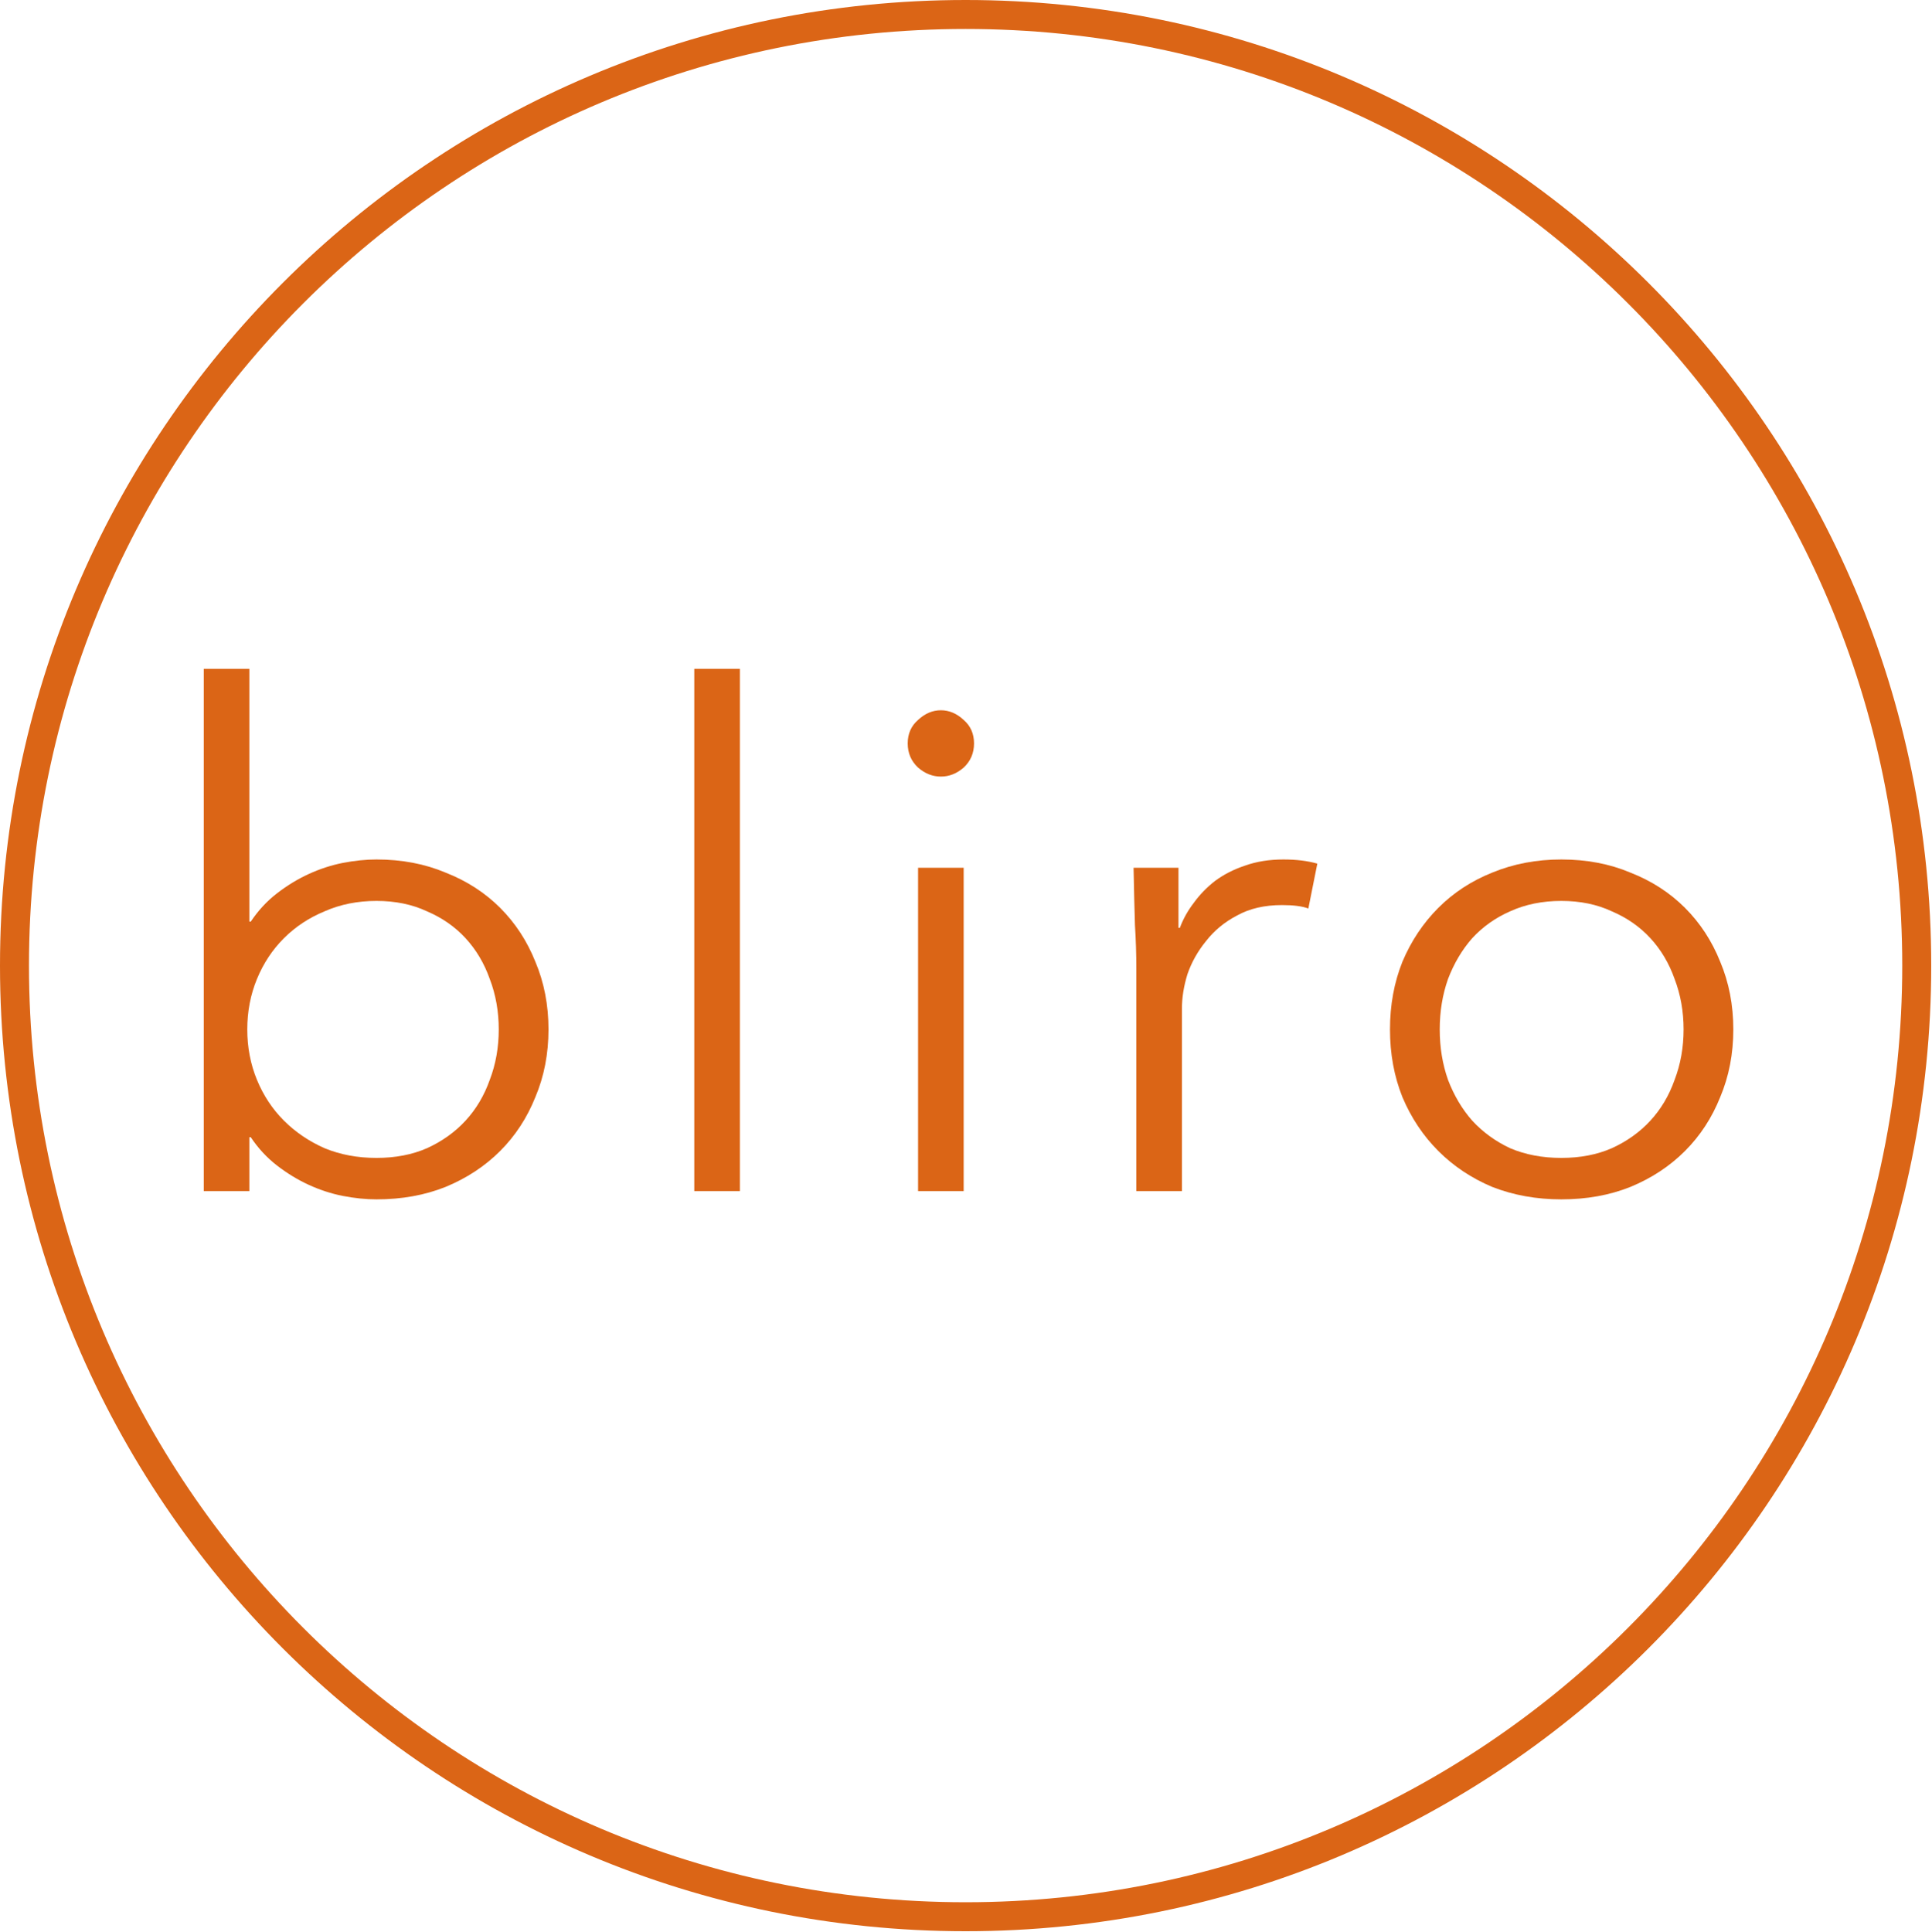
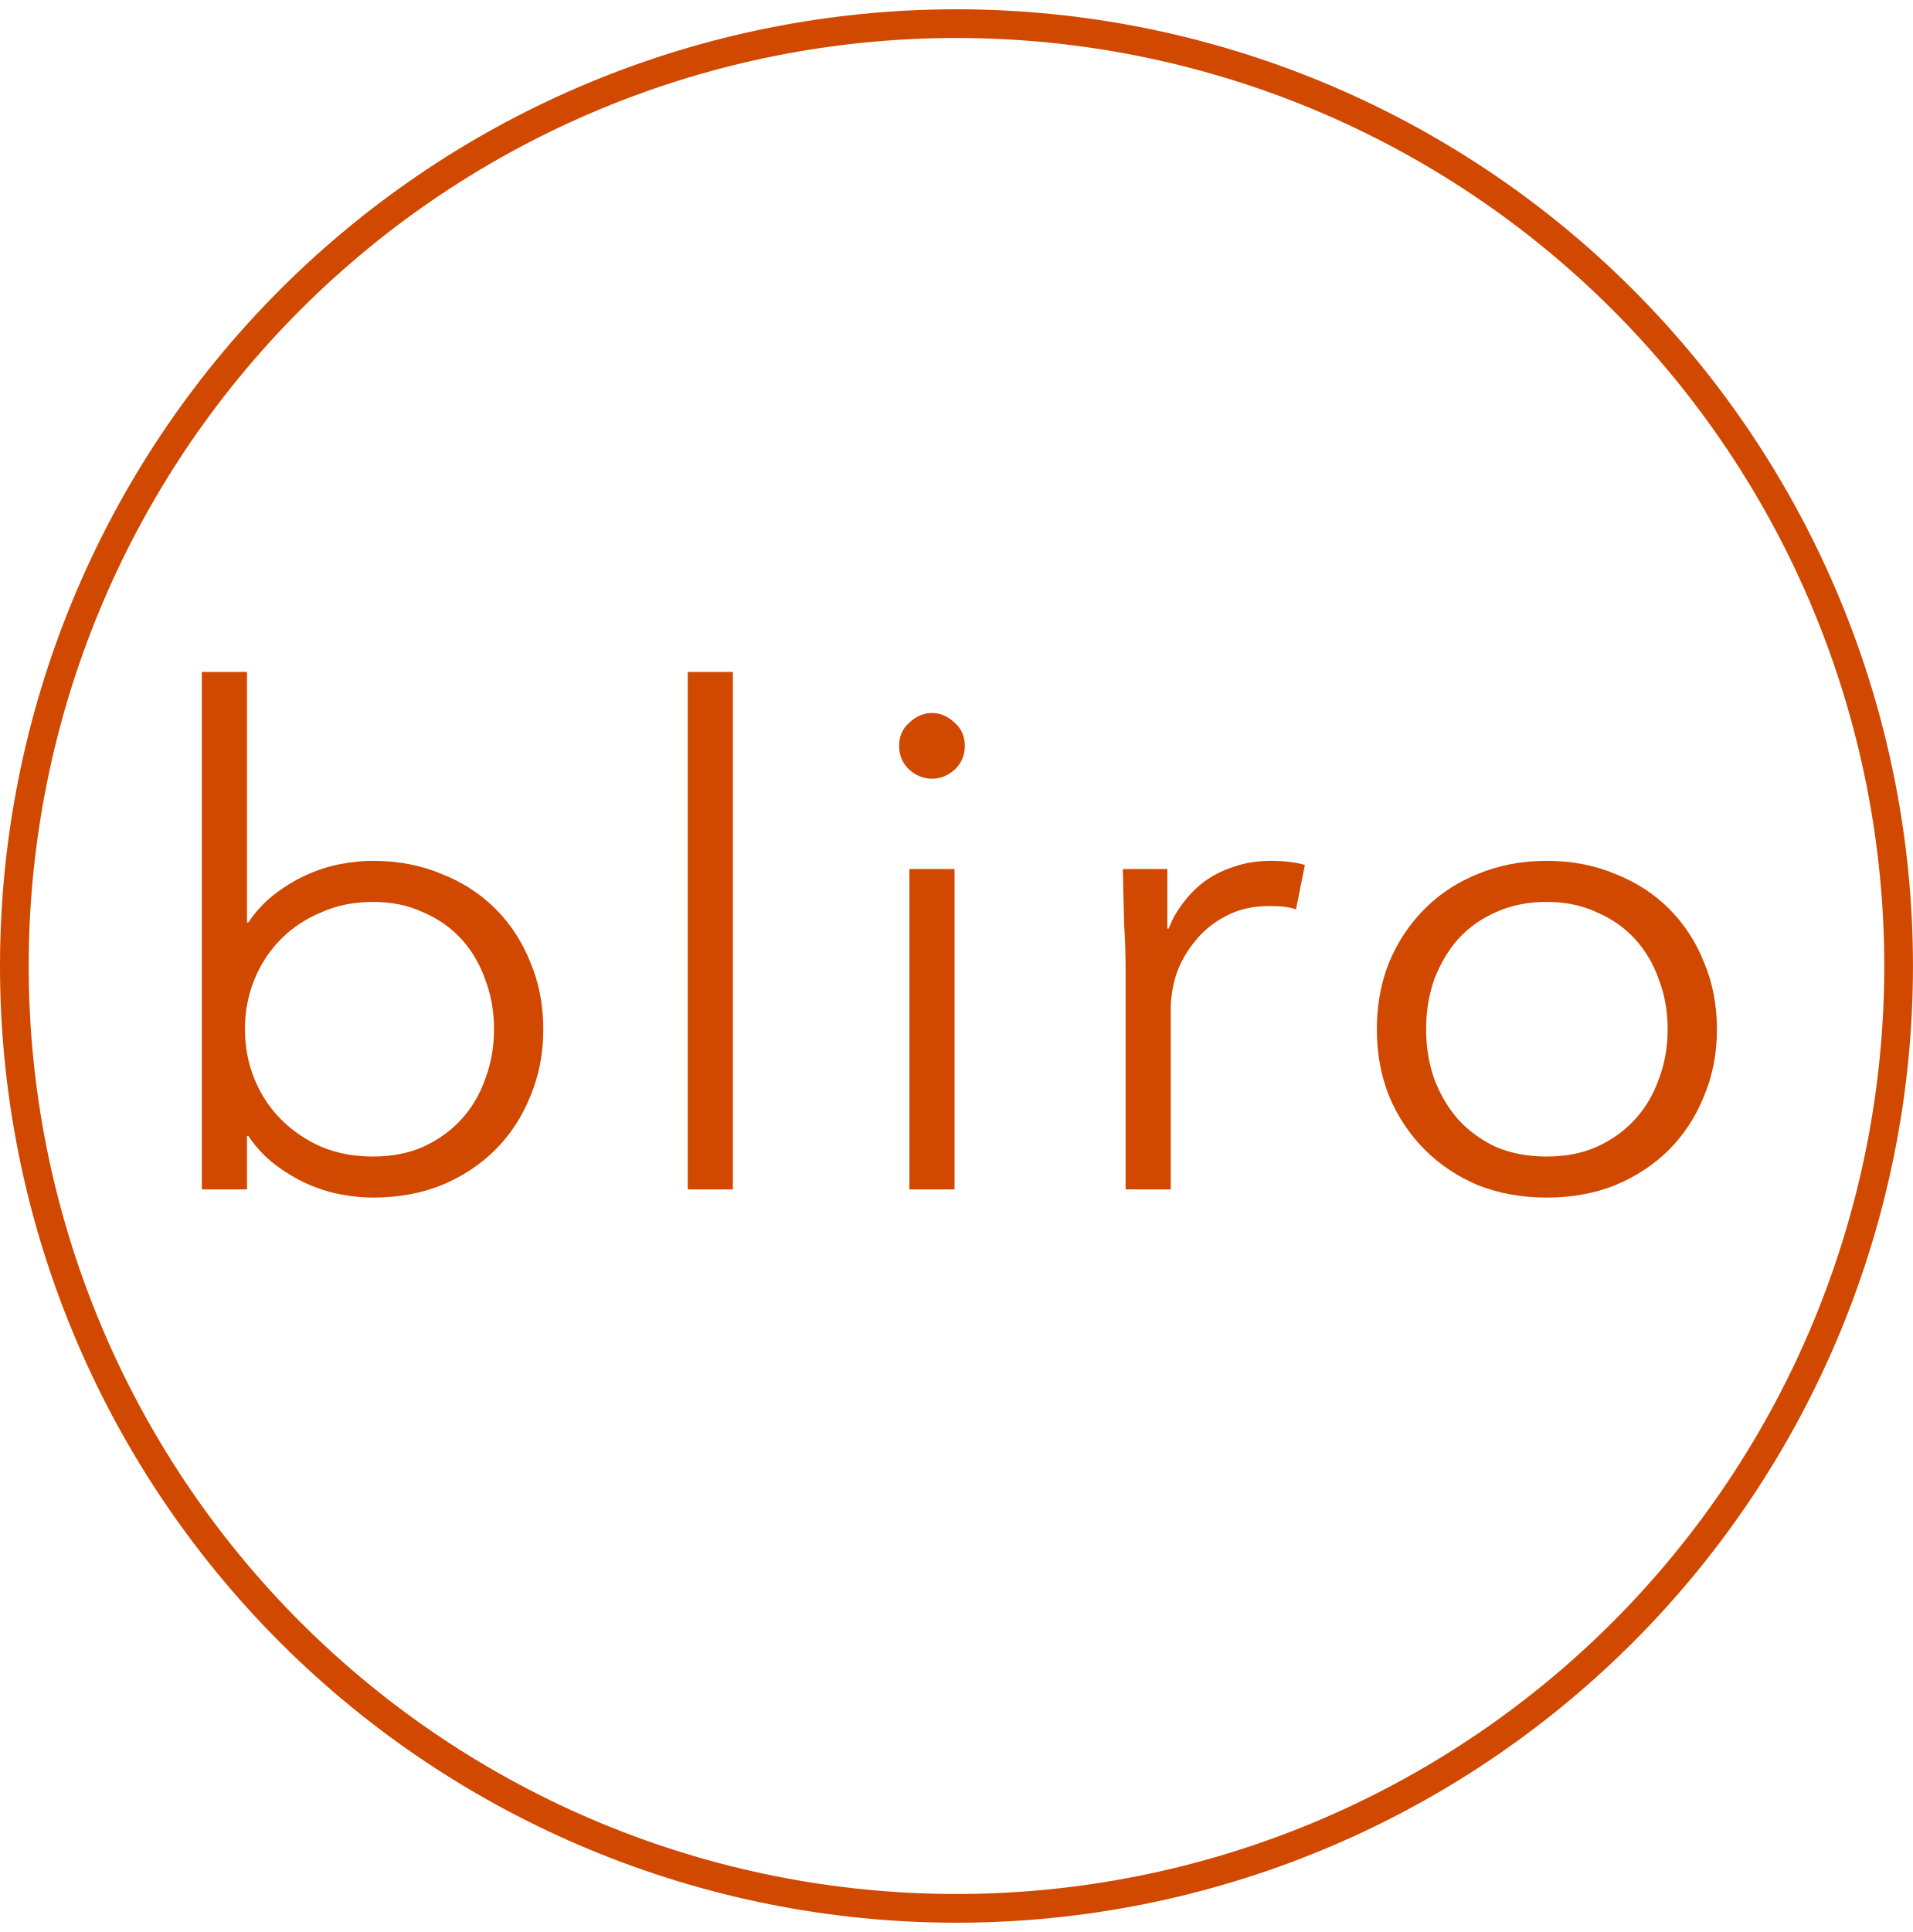
- <svg xmlns="http://www.w3.org/2000/svg" width="529.28" height="529.28" version="1.1" viewBox="0 0 529.28 529.28" id="svg20">
-   <defs id="defs24" />
-   <g id="g18">
-     <g fill="#000000" font-family="sans-serif" font-size="40px" id="g8">
-       <text style="line-height:1.25;white-space:pre;shape-inside:url(#rect6872)" xml:space="preserve" id="text2" />
-       <text style="line-height:1.25;white-space:pre;shape-inside:url(#rect7934)" xml:space="preserve" id="text4" />
-       <text style="line-height:1.25;white-space:pre;shape-inside:url(#rect9392)" xml:space="preserve" id="text6" />
-     </g>
-     <g fill="#db6516" id="g16">
-       <path d="M 264.64,0 A 264.64,264.64 0 0 0 0,264.64 264.64,264.64 0 0 0 264.64,529.28 264.64,264.64 0 0 0 529.28,264.64 264.64,264.64 0 0 0 264.64,0 Z m 0,7.938 a 256.7,256.7 0 0 1 256.7,256.7 256.7,256.7 0 0 1 -256.7,256.7 256.7,256.7 0 0 1 -256.7,-256.7 256.7,256.7 0 0 1 256.7,-256.7 z" fill-rule="evenodd" stroke-width="1.125" id="path10" />
-       <g aria-label="bliro" id="text14" style="font-size:189.33px;line-height:1.25;letter-spacing:15.85px">
-         <path d="m 136.688,282.127 q 0,-7.384 -2.461,-13.821 -2.272,-6.437 -6.627,-11.17 -4.355,-4.733 -10.602,-7.384 -6.059,-2.84 -13.821,-2.84 -7.763,0 -14.2,2.84 -6.437,2.651 -11.17,7.384 -4.733,4.733 -7.384,11.17 -2.651,6.437 -2.651,13.821 0,7.384 2.651,13.821 2.651,6.437 7.384,11.17 4.733,4.733 11.17,7.573 6.437,2.651 14.2,2.651 7.763,0 13.821,-2.651 6.248,-2.84 10.602,-7.573 4.355,-4.733 6.627,-11.17 2.461,-6.437 2.461,-13.821 z M 55.845,183.297 h 12.496 v 69.295 h 0.379 q 3.029,-4.544 7.195,-7.763 4.165,-3.219 8.709,-5.301 4.544,-2.083 9.277,-3.029 4.923,-0.947 9.277,-0.947 10.413,0 18.933,3.597 8.709,3.408 14.957,9.656 6.248,6.248 9.656,14.768 3.597,8.52 3.597,18.554 0,10.034 -3.597,18.554 -3.408,8.52 -9.656,14.768 -6.248,6.248 -14.957,9.845 -8.52,3.408 -18.933,3.408 -4.355,0 -9.277,-0.947 -4.733,-0.947 -9.277,-3.029 -4.544,-2.083 -8.709,-5.301 -4.165,-3.219 -7.195,-7.763 h -0.379 v 14.768 h -12.496 z" style="font-family:Avenir" id="path5931" />
-         <path d="M 202.773,326.43 H 190.277 V 183.297 h 12.496 z" style="font-family:Avenir" id="path5933" />
-         <path d="m 266.947,203.744 q 0,3.976 -2.84,6.627 -2.84,2.461 -6.248,2.461 -3.408,0 -6.248,-2.461 -2.84,-2.651 -2.84,-6.627 0,-3.976 2.84,-6.437 2.84,-2.651 6.248,-2.651 3.408,0 6.248,2.651 2.84,2.461 2.84,6.437 z m -2.84,122.686 H 251.611 V 237.824 h 12.496 z" style="font-family:Avenir" id="path5935" />
-         <path d="m 311.43,265.466 q 0,-5.869 -0.379,-11.928 -0.189,-6.059 -0.379,-15.714 h 12.306 v 16.472 h 0.379 q 1.325,-3.597 3.787,-6.816 2.461,-3.408 5.869,-6.059 3.597,-2.651 8.141,-4.165 4.733,-1.704 10.602,-1.704 5.301,0 9.277,1.136 l -2.461,12.306 q -2.461,-0.947 -7.195,-0.947 -7.195,0 -12.306,2.84 -5.112,2.651 -8.52,7.005 -3.408,4.165 -5.112,9.088 -1.515,4.923 -1.515,9.466 v 49.983 H 311.43 Z" style="font-family:Avenir" id="path5937" />
-         <path d="m 461.411,282.127 c 0,-4.923 -0.82,-9.53 -2.461,-13.821 -1.515,-4.291 -3.723,-8.015 -6.627,-11.17 -2.903,-3.155 -6.437,-5.617 -10.602,-7.384 -4.039,-1.893 -8.646,-2.84 -13.821,-2.84 -5.175,0 -9.845,0.947 -14.01,2.84 -4.039,1.767 -7.51,4.228 -10.413,7.384 -2.777,3.155 -4.986,6.879 -6.627,11.17 -1.515,4.291 -2.272,8.899 -2.272,13.821 0,4.923 0.757,9.53 2.272,13.821 1.641,4.291 3.85,8.015 6.627,11.17 2.903,3.155 6.374,5.68 10.413,7.573 4.165,1.767 8.835,2.651 14.01,2.651 5.175,0 9.782,-0.884 13.821,-2.651 4.165,-1.893 7.699,-4.418 10.602,-7.573 2.903,-3.155 5.112,-6.879 6.627,-11.17 1.641,-4.291 2.461,-8.899 2.461,-13.821 z m 13.632,0 c 0,6.69 -1.199,12.874 -3.597,18.554 -2.272,5.68 -5.491,10.602 -9.656,14.768 -4.165,4.165 -9.151,7.447 -14.957,9.845 -5.68,2.272 -11.991,3.408 -18.933,3.408 -6.816,0 -13.127,-1.136 -18.933,-3.408 -5.68,-2.398 -10.602,-5.68 -14.768,-9.845 -4.165,-4.165 -7.447,-9.088 -9.845,-14.768 -2.272,-5.68 -3.408,-11.865 -3.408,-18.554 0,-6.69 1.136,-12.874 3.408,-18.554 2.398,-5.68 5.68,-10.602 9.845,-14.768 4.165,-4.165 9.088,-7.384 14.768,-9.656 5.806,-2.398 12.117,-3.597 18.933,-3.597 6.942,0 13.253,1.199 18.933,3.597 5.806,2.272 10.792,5.491 14.957,9.656 4.165,4.165 7.384,9.088 9.656,14.768 2.398,5.68 3.597,11.865 3.597,18.554 z" style="font-family:Avenir" id="path5939" />
-       </g>
-     </g>
-   </g>
+ <svg xmlns="http://www.w3.org/2000/svg" width="103" height="104" viewBox="0 0 103 104" fill="none">
+   <path fill-rule="evenodd" clip-rule="evenodd" d="M51.5 0.5C37.841 0.5 24.742 5.926 15.084 15.584C5.426 25.242 0 38.341 0 52C0 65.659 5.426 78.758 15.084 88.416C24.742 98.074 37.841 103.5 51.5 103.5C65.159 103.5 78.258 98.074 87.916 88.416C97.574 78.758 103 65.659 103 52C103 38.341 97.574 25.242 87.916 15.584C78.258 5.926 65.159 0.5 51.5 0.5ZM51.5 2.045C58.06 2.045 64.556 3.337 70.617 5.847C76.678 8.358 82.185 12.037 86.823 16.676C91.462 21.315 95.142 26.822 97.652 32.883C100.163 38.943 101.455 45.439 101.455 51.999C101.455 58.56 100.163 65.056 97.652 71.116C95.142 77.177 91.462 82.684 86.823 87.323C82.185 91.962 76.678 95.641 70.617 98.152C64.556 100.662 58.06 101.954 51.5 101.954C38.251 101.954 25.545 96.691 16.177 87.323C6.808 77.955 1.545 65.248 1.545 51.999C1.545 38.751 6.808 26.044 16.177 16.676C25.545 7.308 38.251 2.045 51.5 2.045Z" fill="#D14900" />
+   <path d="M26.6 55.403C26.6 54.445 26.44 53.548 26.121 52.713C25.826 51.878 25.396 51.154 24.831 50.539C24.267 49.925 23.579 49.447 22.768 49.103C21.982 48.734 21.086 48.55 20.078 48.55C19.071 48.55 18.15 48.734 17.315 49.103C16.48 49.447 15.755 49.925 15.141 50.539C14.527 51.154 14.048 51.878 13.704 52.713C13.361 53.548 13.189 54.445 13.189 55.403C13.189 56.361 13.361 57.258 13.704 58.093C14.048 58.928 14.527 59.652 15.141 60.266C15.755 60.88 16.48 61.372 17.315 61.74C18.15 62.084 19.071 62.256 20.078 62.256C21.086 62.256 21.982 62.084 22.768 61.74C23.579 61.372 24.267 60.88 24.831 60.266C25.396 59.652 25.826 58.928 26.121 58.093C26.44 57.258 26.6 56.361 26.6 55.403ZM10.867 36.17H13.299V49.655H13.373C13.766 49.066 14.233 48.562 14.773 48.145C15.313 47.727 15.878 47.383 16.468 47.113C17.057 46.843 17.659 46.646 18.273 46.523C18.912 46.401 19.514 46.339 20.078 46.339C21.43 46.339 22.658 46.573 23.763 47.039C24.893 47.481 25.863 48.108 26.674 48.918C27.484 49.729 28.111 50.687 28.553 51.792C29.019 52.898 29.253 54.101 29.253 55.403C29.253 56.705 29.019 57.908 28.553 59.014C28.111 60.119 27.484 61.077 26.674 61.888C25.863 62.698 24.893 63.337 23.763 63.803C22.658 64.246 21.43 64.467 20.078 64.467C19.514 64.467 18.912 64.405 18.273 64.282C17.659 64.16 17.057 63.963 16.468 63.693C15.878 63.423 15.313 63.079 14.773 62.661C14.233 62.244 13.766 61.74 13.373 61.151H13.299V64.025H10.867V36.17Z" fill="#D14900" />
+   <path d="M39.46 64.025H37.029V36.17H39.46V64.025Z" fill="#D14900" />
+   <path d="M51.949 40.149C51.949 40.665 51.764 41.095 51.396 41.439C51.028 41.758 50.622 41.918 50.18 41.918C49.738 41.918 49.333 41.758 48.964 41.439C48.596 41.095 48.412 40.665 48.412 40.149C48.412 39.634 48.596 39.216 48.964 38.897C49.333 38.553 49.738 38.381 50.18 38.381C50.622 38.381 51.028 38.553 51.396 38.897C51.764 39.216 51.949 39.634 51.949 40.149ZM51.396 64.025H48.964V46.781H51.396V64.025Z" fill="#D14900" />
+   <path d="M60.605 52.161C60.605 51.399 60.581 50.626 60.532 49.84C60.507 49.053 60.483 48.034 60.458 46.781H62.853V49.987H62.927C63.099 49.52 63.344 49.078 63.663 48.66C63.983 48.218 64.364 47.825 64.806 47.481C65.272 47.138 65.8 46.867 66.39 46.671C67.004 46.45 67.692 46.339 68.453 46.339C69.141 46.339 69.743 46.413 70.259 46.56L69.78 48.955C69.46 48.832 68.994 48.771 68.379 48.771C67.446 48.771 66.648 48.955 65.985 49.324C65.322 49.668 64.769 50.122 64.327 50.687C63.885 51.227 63.553 51.817 63.332 52.456C63.135 53.094 63.037 53.708 63.037 54.298V64.025H60.605V52.161Z" fill="#D14900" />
+   <path d="M89.792 55.403C89.792 54.445 89.633 53.548 89.313 52.713C89.019 51.878 88.589 51.154 88.024 50.539C87.459 49.925 86.771 49.447 85.961 49.103C85.175 48.734 84.278 48.55 83.271 48.55C82.264 48.55 81.355 48.734 80.544 49.103C79.758 49.447 79.083 49.925 78.518 50.539C77.978 51.154 77.548 51.878 77.228 52.713C76.934 53.548 76.786 54.445 76.786 55.403C76.786 56.361 76.934 57.258 77.228 58.093C77.548 58.928 77.978 59.652 78.518 60.267C79.083 60.88 79.758 61.372 80.544 61.74C81.355 62.084 82.264 62.256 83.271 62.256C84.278 62.256 85.175 62.084 85.961 61.74C86.771 61.372 87.459 60.88 88.024 60.267C88.589 59.652 89.019 58.928 89.313 58.093C89.633 57.258 89.792 56.361 89.792 55.403ZM92.445 55.403C92.445 56.705 92.212 57.908 91.745 59.014C91.303 60.119 90.677 61.077 89.866 61.888C89.055 62.698 88.085 63.337 86.955 63.803C85.85 64.246 84.622 64.467 83.271 64.467C81.945 64.467 80.716 64.246 79.587 63.803C78.481 63.337 77.523 62.698 76.713 61.888C75.902 61.077 75.263 60.119 74.797 59.014C74.355 57.908 74.133 56.705 74.133 55.403C74.133 54.101 74.355 52.898 74.797 51.792C75.263 50.687 75.902 49.729 76.713 48.918C77.523 48.108 78.481 47.481 79.587 47.039C80.716 46.573 81.945 46.339 83.271 46.339C84.622 46.339 85.85 46.573 86.955 47.039C88.085 47.481 89.055 48.108 89.866 48.918C90.677 49.729 91.303 50.687 91.745 51.792C92.212 52.898 92.445 54.101 92.445 55.403Z" fill="#D14900" />
</svg>
